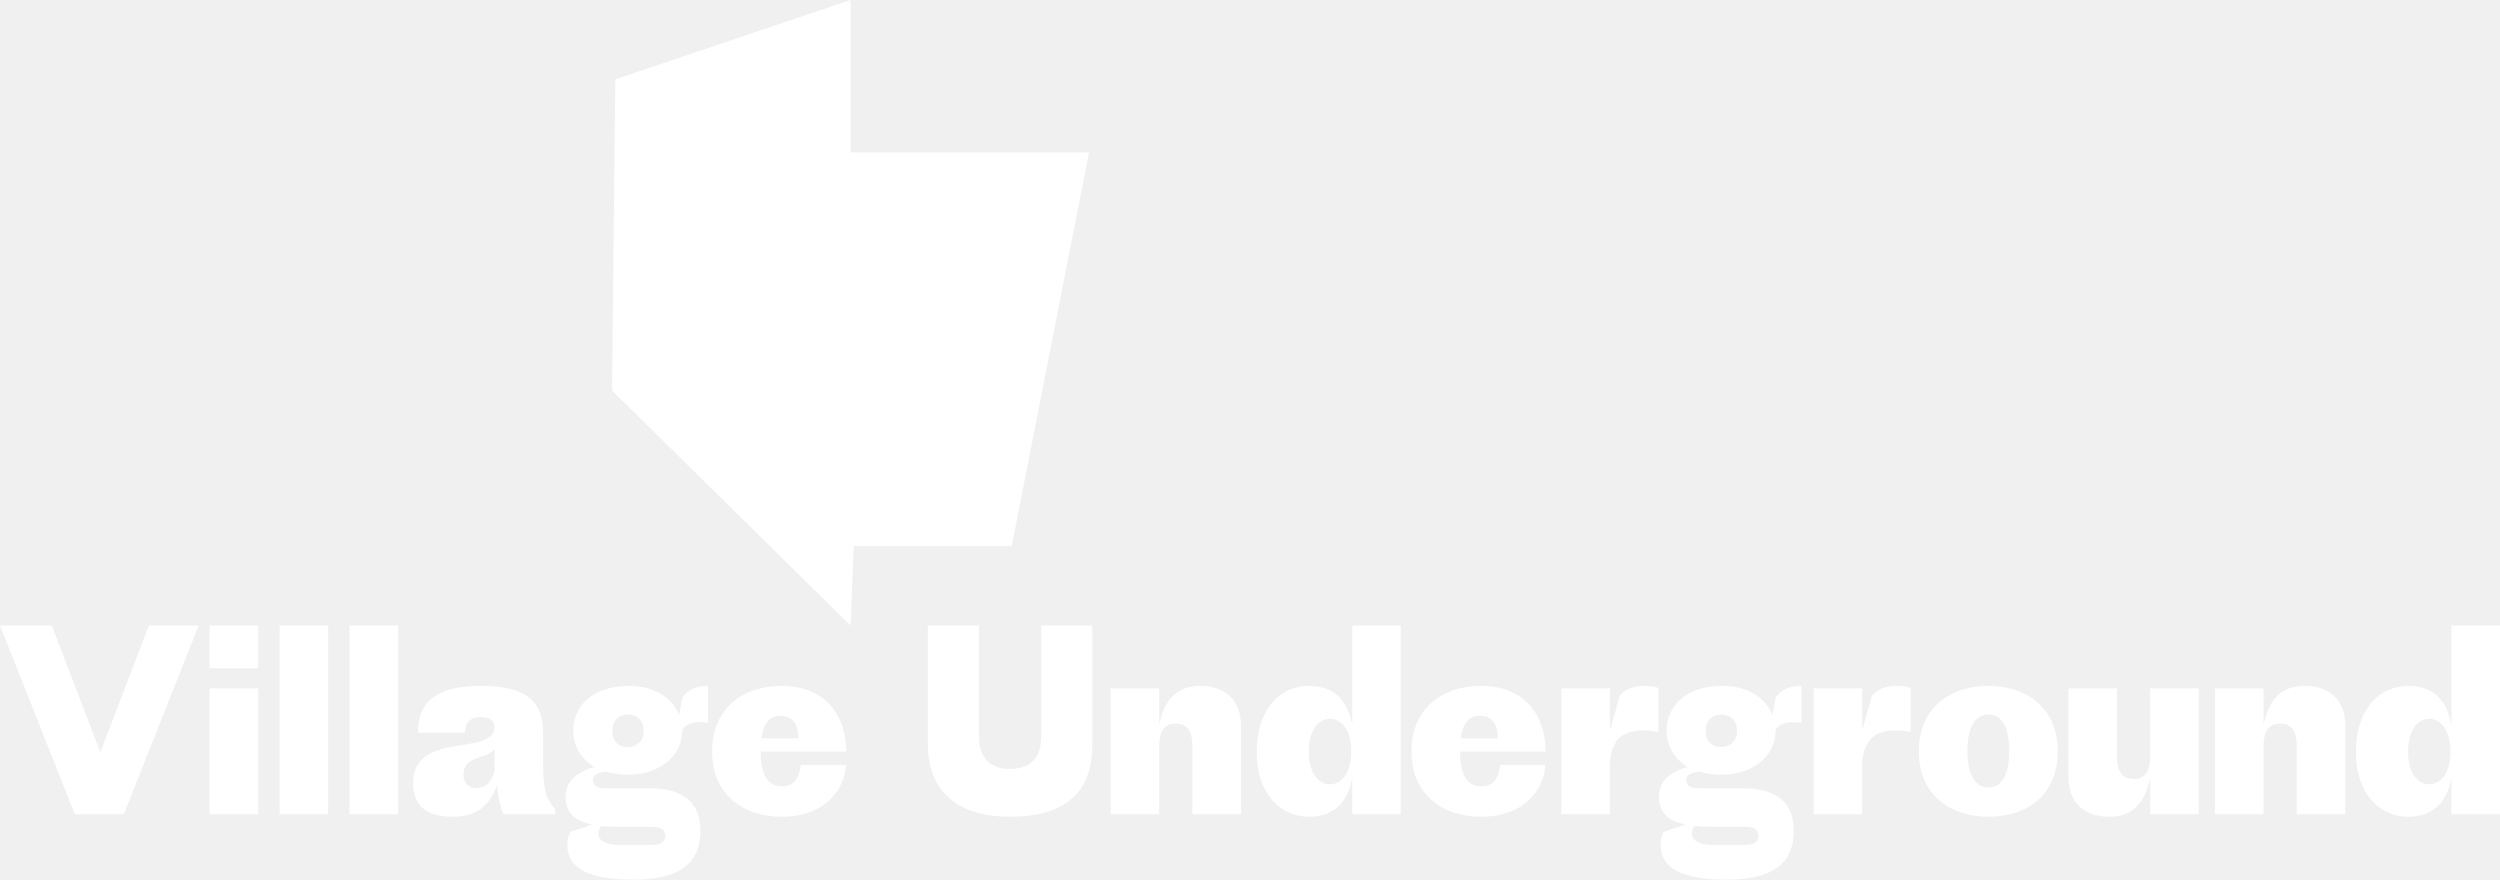
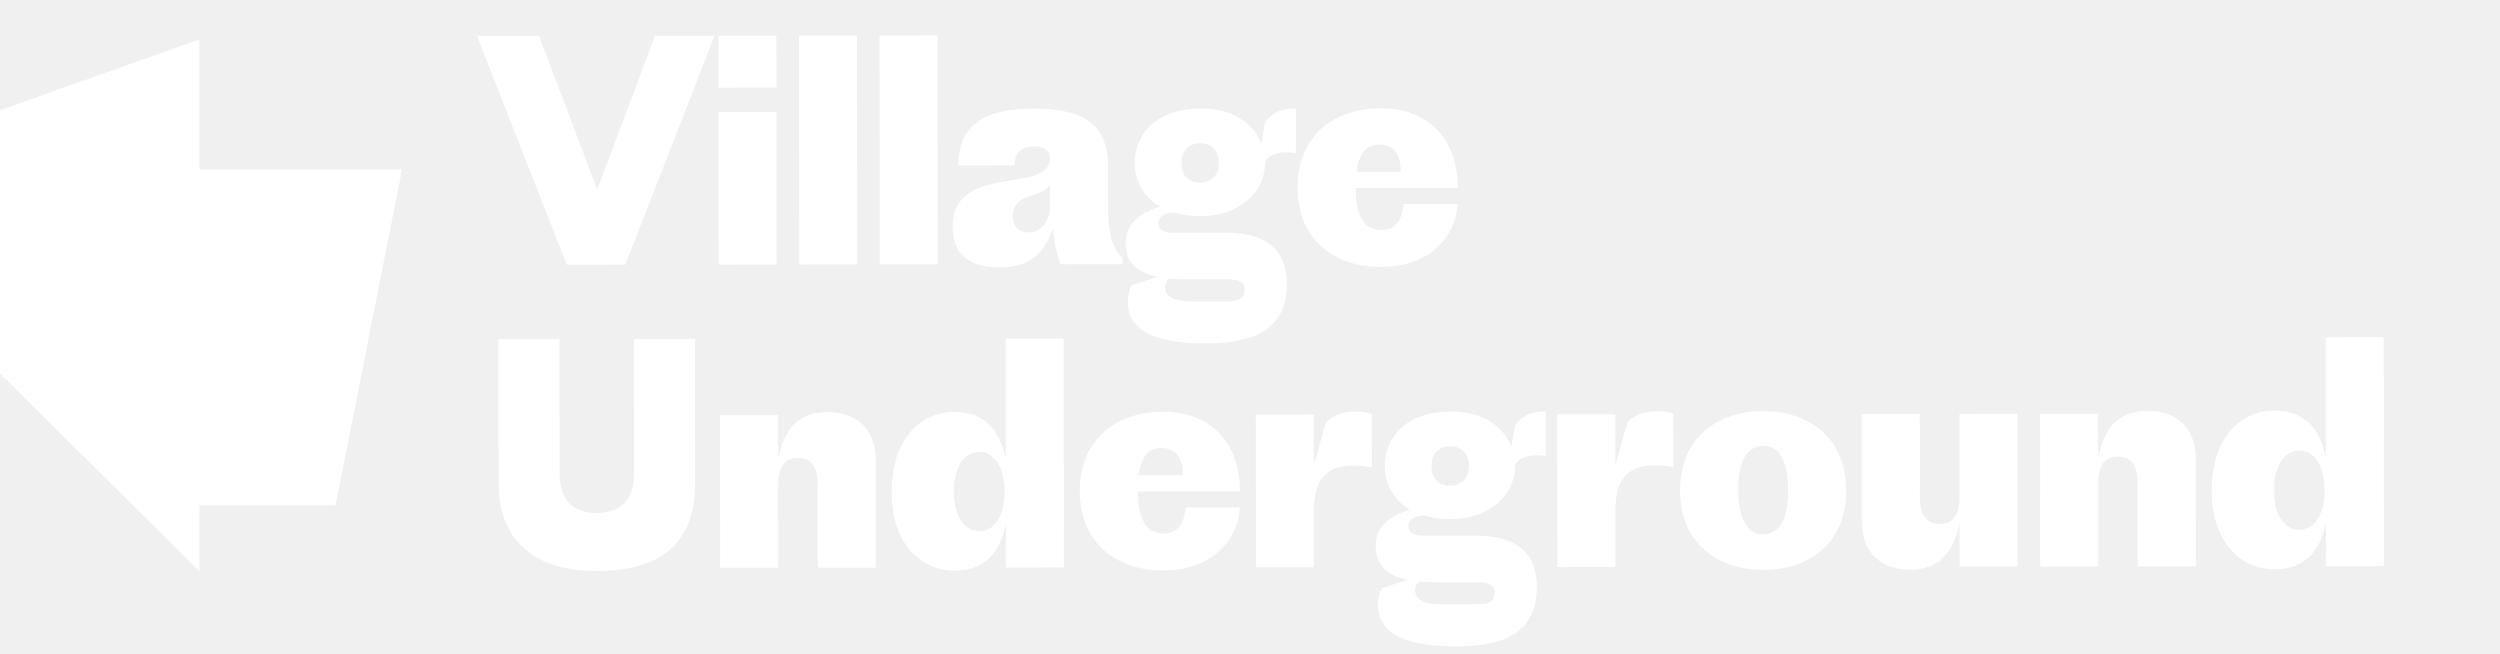
- <svg xmlns="http://www.w3.org/2000/svg" width="108" height="38" viewBox="0 0 108 38" fill="none">
-   <path d="M5.35 35.174L8.582 27.022H6.431L4.335 32.5L2.239 27.022H0L3.232 35.174H5.35ZM9.056 28.87H11.152V27.022H9.056V28.87ZM9.056 35.174H11.152V29.74H9.056V35.174V35.174ZM12.078 35.174H14.174V27.022H12.078V35.174ZM15.101 35.174H17.197V27.022H15.101V35.174ZM21.476 33.902C21.509 34.446 21.631 34.859 21.741 35.174H23.991V34.968C23.649 34.598 23.462 34.218 23.462 33.033V31.652C23.462 30.196 22.59 29.631 20.782 29.631C19.005 29.631 18.057 30.196 18.057 31.652H20.087C20.087 31.174 20.351 30.979 20.77 30.979C21.145 30.979 21.366 31.12 21.366 31.402C21.366 31.75 21.09 32 20.351 32.12L19.568 32.25C18.421 32.446 17.847 32.902 17.847 33.837C17.847 34.783 18.399 35.283 19.546 35.283C20.649 35.283 21.167 34.761 21.476 33.902ZM20.583 34.044C20.263 34.044 20.02 33.826 20.02 33.478C20.02 32.587 21.09 32.826 21.366 32.348V33.305C21.212 33.902 20.87 34.044 20.583 34.044ZM27.146 33.468C28.503 33.468 29.473 32.642 29.473 31.566V31.544C29.573 31.315 29.86 31.196 30.245 31.196C30.389 31.196 30.499 31.207 30.587 31.239V29.631C30.201 29.631 29.76 29.718 29.473 30.142L29.341 30.892C29.065 30.196 28.337 29.631 27.168 29.631C25.547 29.631 24.763 30.555 24.763 31.566C24.763 32.174 25.061 32.772 25.679 33.131C24.741 33.403 24.432 33.881 24.432 34.424C24.432 35.022 24.741 35.446 25.579 35.62L24.642 35.935C24.554 36.098 24.51 36.294 24.51 36.511C24.51 37.533 25.48 38 27.367 38C29.473 38 30.257 37.207 30.257 35.88C30.257 34.718 29.573 34.054 28.05 34.054H26.131C25.811 34.054 25.613 33.946 25.613 33.706C25.613 33.478 25.833 33.359 26.186 33.337C26.462 33.424 26.782 33.468 27.146 33.468ZM26.451 31.576C26.451 31.174 26.683 30.87 27.135 30.87C27.565 30.87 27.808 31.174 27.808 31.576C27.808 31.978 27.543 32.272 27.135 32.272C26.661 32.272 26.451 31.978 26.451 31.576ZM26.76 36.5C26.153 36.5 25.855 36.304 25.855 36.011C25.855 35.859 25.91 35.75 25.999 35.685C26.197 35.706 26.418 35.718 26.661 35.718H28.15C28.602 35.718 28.734 35.881 28.734 36.087C28.734 36.359 28.569 36.5 28.15 36.5H26.76ZM36.544 33.044H34.592C34.536 33.554 34.36 33.968 33.764 33.968C33.147 33.968 32.86 33.424 32.86 32.468H36.555C36.555 30.837 35.595 29.631 33.764 29.631C32.121 29.631 30.764 30.576 30.764 32.457C30.764 34.337 32.121 35.283 33.764 35.283C35.673 35.283 36.5 34.065 36.544 33.044ZM33.709 30.924C34.316 30.924 34.492 31.381 34.492 31.892H32.893C32.981 31.218 33.257 30.924 33.709 30.924V30.924ZM43.637 33.218C42.942 33.218 42.291 32.902 42.291 31.816V27.022H40.085V32.163C40.085 34.022 41.188 35.283 43.637 35.283C46.24 35.283 47.188 34.022 47.188 32.163V27.022H44.982V31.816C44.982 32.902 44.331 33.218 43.637 33.218ZM50.078 35.174V32.239C50.078 31.641 50.266 31.261 50.795 31.261C51.325 31.261 51.512 31.642 51.512 32.228V35.174H53.608V31.337C53.608 30.196 52.869 29.631 51.866 29.631C50.828 29.631 50.31 30.218 50.078 31.305V29.74H47.983V35.174H50.078V35.174ZM58.418 35.174H60.513V27.022H58.418V31.315C58.208 30.25 57.635 29.631 56.543 29.631C55.406 29.631 54.292 30.522 54.292 32.489C54.292 34.391 55.406 35.283 56.543 35.283C57.635 35.283 58.208 34.663 58.418 33.62V35.174H58.418ZM56.542 32.468C56.542 31.544 56.95 31.055 57.458 31.055C57.965 31.055 58.374 31.544 58.374 32.468C58.374 33.391 57.965 33.881 57.458 33.881C56.95 33.881 56.542 33.391 56.542 32.468ZM66.757 33.044H64.804C64.749 33.554 64.573 33.968 63.977 33.968C63.359 33.968 63.072 33.424 63.072 32.468H66.768C66.768 30.837 65.808 29.631 63.977 29.631C62.334 29.631 60.977 30.576 60.977 32.457C60.977 34.337 62.334 35.283 63.977 35.283C65.885 35.283 66.713 34.065 66.757 33.044ZM63.922 30.924C64.528 30.924 64.705 31.381 64.705 31.892H63.105C63.194 31.218 63.469 30.924 63.922 30.924V30.924ZM69.547 35.174V33.174C69.547 31.968 70.077 31.555 70.993 31.555C71.235 31.555 71.467 31.587 71.643 31.62V29.718C71.511 29.674 71.279 29.631 71.092 29.631C70.551 29.631 70.22 29.772 69.978 30.044L69.547 31.555V29.74H67.452V35.174H69.547V35.174ZM74.379 33.468C75.736 33.468 76.706 32.642 76.706 31.566V31.544C76.805 31.315 77.092 31.196 77.479 31.196C77.622 31.196 77.732 31.207 77.82 31.239V29.631C77.434 29.631 76.993 29.718 76.706 30.142L76.574 30.892C76.298 30.196 75.57 29.631 74.401 29.631C72.779 29.631 71.996 30.555 71.996 31.566C71.996 32.174 72.294 32.772 72.912 33.131C71.974 33.403 71.665 33.881 71.665 34.424C71.665 35.022 71.974 35.446 72.813 35.62L71.875 35.935C71.787 36.098 71.743 36.294 71.743 36.511C71.743 37.533 72.713 38 74.6 38C76.706 38 77.489 37.207 77.489 35.88C77.489 34.718 76.805 34.054 75.283 34.054H73.364C73.044 34.054 72.845 33.946 72.845 33.706C72.845 33.478 73.066 33.359 73.419 33.337C73.695 33.424 74.015 33.468 74.379 33.468ZM73.684 31.576C73.684 31.174 73.916 30.87 74.368 30.87C74.798 30.87 75.041 31.174 75.041 31.576C75.041 31.978 74.776 32.272 74.368 32.272C73.894 32.272 73.684 31.978 73.684 31.576ZM73.993 36.5C73.386 36.5 73.088 36.304 73.088 36.011C73.088 35.859 73.144 35.75 73.232 35.685C73.43 35.706 73.651 35.718 73.894 35.718H75.383C75.835 35.718 75.967 35.881 75.967 36.087C75.967 36.359 75.802 36.5 75.383 36.5H73.993ZM80.445 35.174V33.174C80.445 31.968 80.975 31.555 81.891 31.555C82.133 31.555 82.365 31.587 82.541 31.62V29.718C82.409 29.674 82.177 29.631 81.99 29.631C81.449 29.631 81.118 29.772 80.876 30.044L80.446 31.555V29.74H78.35V35.174H80.446H80.445ZM85.895 29.631C84.251 29.631 82.894 30.576 82.894 32.457C82.894 34.337 84.251 35.283 85.895 35.283C87.571 35.283 88.895 34.337 88.895 32.457C88.895 30.576 87.549 29.631 85.895 29.631ZM85.906 30.87C86.479 30.87 86.799 31.392 86.799 32.457C86.799 33.456 86.479 34.022 85.906 34.022C85.332 34.022 84.99 33.457 84.99 32.457C84.99 31.392 85.332 30.87 85.906 30.87ZM92.888 29.739V32.674C92.888 33.272 92.7 33.652 92.171 33.652C91.641 33.652 91.454 33.272 91.454 32.685V29.739H89.358V33.576C89.358 34.718 90.097 35.283 91.101 35.283C92.138 35.283 92.656 34.696 92.888 33.609V35.174H94.984V29.74L92.888 29.739ZM97.786 35.174V32.239C97.786 31.641 97.973 31.261 98.502 31.261C99.032 31.261 99.22 31.642 99.22 32.228V35.174H101.315V31.337C101.315 30.196 100.577 29.631 99.573 29.631C98.536 29.631 98.017 30.218 97.786 31.305V29.74H95.69V35.174H97.786V35.174ZM105.904 35.174H108V27.022H105.904V31.315C105.695 30.25 105.121 29.631 104.029 29.631C102.893 29.631 101.779 30.522 101.779 32.489C101.779 34.391 102.893 35.283 104.029 35.283C105.121 35.283 105.695 34.663 105.904 33.62V35.174ZM104.029 32.468C104.029 31.544 104.437 31.055 104.945 31.055C105.452 31.055 105.86 31.544 105.86 32.468C105.86 33.391 105.452 33.881 104.945 33.881C104.437 33.881 104.029 33.391 104.029 32.468ZM26.442 16.872L36.744 27.022L36.883 23.593H43.705L47.046 6.584H36.744V0L26.581 3.429L26.442 16.872Z" fill-rule="evenodd" clip-rule="evenodd" fill="white" />
+ <svg xmlns="http://www.w3.org/2000/svg" width="371" height="97" viewBox="0 0 371 97" fill="none">
+   <path d="M0 55.446V16.36L29.584 5.855V25.154H59.66L49.799 74.989H29.584V84.761L0 55.446Z" fill="white" />
+   <path d="M92.8 39.279L84.105 39.288L70.801 5.333L79.995 5.324L88.623 28.142L97.205 5.307L106.036 5.298L92.8 39.279ZM115.228 12.988L106.622 12.997L106.615 5.297L115.22 5.289L115.228 12.988ZM115.254 39.257L106.649 39.265L106.626 16.62L115.231 16.611L115.254 39.257ZM127.208 39.245L118.603 39.253L118.569 5.285L127.174 5.277L127.208 39.245ZM139.162 39.233L130.557 39.241L130.523 5.273L139.128 5.265L139.162 39.233ZM156.274 33.916C155.01 37.496 152.883 39.672 148.354 39.676C143.644 39.681 141.377 37.6 141.373 33.66C141.369 29.765 143.723 27.86 148.432 27.04L151.647 26.493C154.681 25.992 155.812 24.949 155.811 23.5C155.81 22.323 154.903 21.735 153.363 21.736C151.642 21.738 150.556 22.554 150.558 24.547L142.225 24.555C142.219 18.486 146.111 16.127 153.403 16.12C160.831 16.113 164.411 18.464 164.417 24.533L164.423 30.285C164.428 35.222 165.199 36.806 166.605 38.344L166.606 39.205L157.367 39.214C156.912 37.901 156.412 36.181 156.274 33.916ZM152.606 34.509C153.784 34.508 155.187 33.917 155.819 31.426L155.815 27.44C154.685 29.434 150.29 28.442 150.294 32.156C150.296 33.605 151.293 34.51 152.606 34.509ZM178.182 32.083C176.687 32.084 175.373 31.904 174.241 31.543C172.792 31.635 171.886 32.134 171.887 33.086C171.888 34.082 172.704 34.534 174.017 34.533L181.898 34.525C188.148 34.518 190.959 37.278 190.964 42.124C190.969 47.65 187.757 50.959 179.106 50.968C171.362 50.976 167.374 49.032 167.37 44.775C167.369 43.869 167.549 43.054 167.911 42.374L171.759 41.057C168.317 40.336 167.047 38.571 167.044 36.08C167.042 33.815 168.308 31.821 172.157 30.685C169.619 29.193 168.393 26.703 168.391 24.167C168.387 19.955 171.598 16.102 178.256 16.095C183.057 16.09 186.048 18.442 187.184 21.34L187.724 18.214C188.9 16.447 190.711 16.083 192.296 16.081L192.303 22.784C191.94 22.648 191.487 22.604 190.899 22.604C189.314 22.606 188.136 23.105 187.73 24.057L187.73 24.147C187.734 28.631 183.752 32.077 178.182 32.083ZM175.32 24.205C175.322 25.881 176.184 27.103 178.131 27.101C179.807 27.099 180.893 25.875 180.891 24.2C180.889 22.524 179.892 21.257 178.125 21.258C176.269 21.26 175.319 22.529 175.32 24.205ZM176.609 44.72L182.316 44.715C184.037 44.713 184.716 44.123 184.714 42.991C184.714 42.131 184.169 41.452 182.312 41.454L176.198 41.46C175.202 41.461 174.296 41.416 173.481 41.327C173.119 41.599 172.893 42.052 172.893 42.686C172.895 43.909 174.118 44.723 176.609 44.72ZM216.303 30.278C216.126 34.536 212.734 39.611 204.899 39.619C198.151 39.626 192.576 35.691 192.568 27.856C192.561 20.021 198.127 16.075 204.876 16.068C212.394 16.061 216.339 21.084 216.346 27.878L201.174 27.893C201.178 31.878 202.357 34.142 204.894 34.139C207.339 34.137 208.062 32.415 208.287 30.286L216.303 30.278ZM204.654 21.458C202.798 21.46 201.667 22.684 201.307 25.492L207.874 25.486C207.872 23.357 207.145 21.456 204.654 21.458ZM88.58 76.131C91.433 76.128 94.104 74.812 94.1 70.283L94.08 50.31L103.138 50.301L103.159 71.723C103.167 79.468 99.277 84.725 88.589 84.736C78.534 84.746 74 79.497 73.992 71.753L73.971 50.33L83.029 50.321L83.049 70.294C83.053 74.823 85.727 76.134 88.58 76.131ZM115.476 84.256L106.871 84.265L106.848 61.62L115.453 61.611L115.46 68.133C116.406 63.603 118.533 61.155 122.79 61.151C126.911 61.147 129.948 63.499 129.953 68.254L129.969 84.242L121.364 84.25L121.351 71.977C121.349 69.531 120.577 67.947 118.404 67.949C116.23 67.951 115.461 69.537 115.464 72.028L115.476 84.256ZM149.274 84.222L149.268 77.746C148.412 82.095 146.059 84.678 141.575 84.683C136.91 84.688 132.332 80.978 132.324 73.053C132.316 64.855 136.887 61.137 141.552 61.132C146.035 61.127 148.393 63.707 149.258 68.144L149.24 50.255L157.845 50.246L157.879 84.214L149.274 84.222ZM141.564 72.953C141.567 76.802 143.245 78.839 145.329 78.837C147.412 78.835 149.086 76.795 149.082 72.945C149.078 69.096 147.4 67.059 145.317 67.061C143.233 67.063 141.56 69.103 141.564 72.953ZM183.98 75.311C183.803 79.568 180.411 84.644 172.576 84.652C165.828 84.659 160.253 80.724 160.245 72.889C160.237 65.053 165.804 61.108 172.552 61.101C180.07 61.093 184.016 66.117 184.023 72.91L168.85 72.925C168.854 76.911 170.034 79.174 172.57 79.172C175.016 79.169 175.739 77.448 175.963 75.319L183.98 75.311ZM172.331 66.491C170.474 66.493 169.343 67.716 168.984 70.525L175.551 70.518C175.549 68.39 174.822 66.488 172.331 66.491ZM194.992 84.177L186.387 84.185L186.365 61.54L194.97 61.531L194.977 69.095L196.737 62.798C197.733 61.664 199.091 61.074 201.31 61.072C202.08 61.071 203.031 61.252 203.575 61.432L203.583 69.358C202.858 69.223 201.907 69.088 200.91 69.089C197.151 69.093 194.979 70.816 194.984 75.843L194.992 84.177ZM215.291 77.046C213.796 77.047 212.482 76.867 211.35 76.506C209.901 76.598 208.995 77.097 208.996 78.048C208.997 79.045 209.813 79.497 211.126 79.495L219.007 79.487C225.257 79.481 228.068 82.241 228.073 87.087C228.078 92.612 224.866 95.922 216.215 95.931C208.471 95.938 204.483 93.995 204.479 89.738C204.478 88.832 204.658 88.016 205.02 87.337L208.868 86.019C205.426 85.298 204.156 83.533 204.153 81.042C204.151 78.778 205.417 76.784 209.266 75.647C206.728 74.156 205.502 71.666 205.5 69.129C205.496 64.918 208.707 61.065 215.365 61.058C220.166 61.053 223.157 63.405 224.293 66.303L224.833 63.177C226.009 61.41 227.82 61.045 229.405 61.044L229.412 67.747C229.049 67.611 228.596 67.566 228.008 67.567C226.423 67.569 225.245 68.068 224.839 69.019L224.839 69.11C224.843 73.594 220.861 77.04 215.291 77.046ZM212.429 69.168C212.431 70.844 213.293 72.066 215.24 72.064C216.916 72.062 218.002 70.838 218 69.162C217.998 67.487 217.001 66.219 215.234 66.221C213.378 66.223 212.428 67.492 212.429 69.168ZM213.718 89.683L219.425 89.677C221.146 89.676 221.825 89.086 221.823 87.954C221.823 87.093 221.278 86.415 219.421 86.416L213.307 86.423C212.311 86.424 211.405 86.379 210.59 86.289C210.228 86.562 210.002 87.015 210.002 87.649C210.003 88.872 211.227 89.686 213.718 89.683ZM239.733 84.132L231.127 84.14L231.105 61.495L239.71 61.486L239.717 69.05L241.477 62.753C242.473 61.619 243.831 61.029 246.05 61.027C246.82 61.026 247.771 61.206 248.315 61.387L248.323 69.313C247.598 69.178 246.647 69.043 245.65 69.044C241.891 69.048 239.719 70.771 239.724 75.798L239.733 84.132ZM261.635 61.011C268.428 61.005 273.957 64.939 273.965 72.775C273.973 80.61 268.542 84.555 261.658 84.562C254.91 84.569 249.335 80.635 249.327 72.799C249.319 64.964 254.886 61.018 261.635 61.011ZM261.685 66.174C259.33 66.177 257.928 68.352 257.933 72.791C257.937 76.957 259.343 79.311 261.698 79.309C264.053 79.306 265.364 76.95 265.36 72.783C265.356 68.345 264.04 66.172 261.685 66.174ZM290.78 61.435L299.385 61.426L299.408 84.072L290.803 84.08L290.796 77.558C289.85 82.088 287.723 84.536 283.466 84.54C279.345 84.545 276.308 82.193 276.303 77.437L276.287 61.45L284.892 61.441L284.905 73.715C284.907 76.16 285.679 77.745 287.853 77.743C290.026 77.74 290.795 76.154 290.792 73.663L290.78 61.435ZM311.376 84.06L302.771 84.068L302.748 61.423L311.353 61.414L311.36 67.936C312.307 63.406 314.433 60.958 318.69 60.954C322.812 60.95 325.848 63.302 325.853 68.058L325.869 84.045L317.264 84.054L317.252 71.78C317.249 69.334 316.478 67.75 314.304 67.752C312.13 67.754 311.361 69.34 311.364 71.831L311.376 84.06ZM345.175 84.026L345.168 77.549C344.312 81.898 341.959 84.482 337.476 84.486C332.811 84.491 328.233 80.782 328.225 72.856C328.216 64.658 332.787 60.94 337.452 60.935C341.936 60.931 344.293 63.51 345.158 67.948L345.14 50.058L353.746 50.049L353.78 84.017L345.175 84.026ZM337.464 72.756C337.468 76.606 339.146 78.642 341.229 78.64C343.312 78.638 344.986 76.598 344.982 72.749C344.978 68.899 343.3 66.862 341.217 66.865C339.134 66.867 337.46 68.906 337.464 72.756Z" fill="white" />
</svg>
